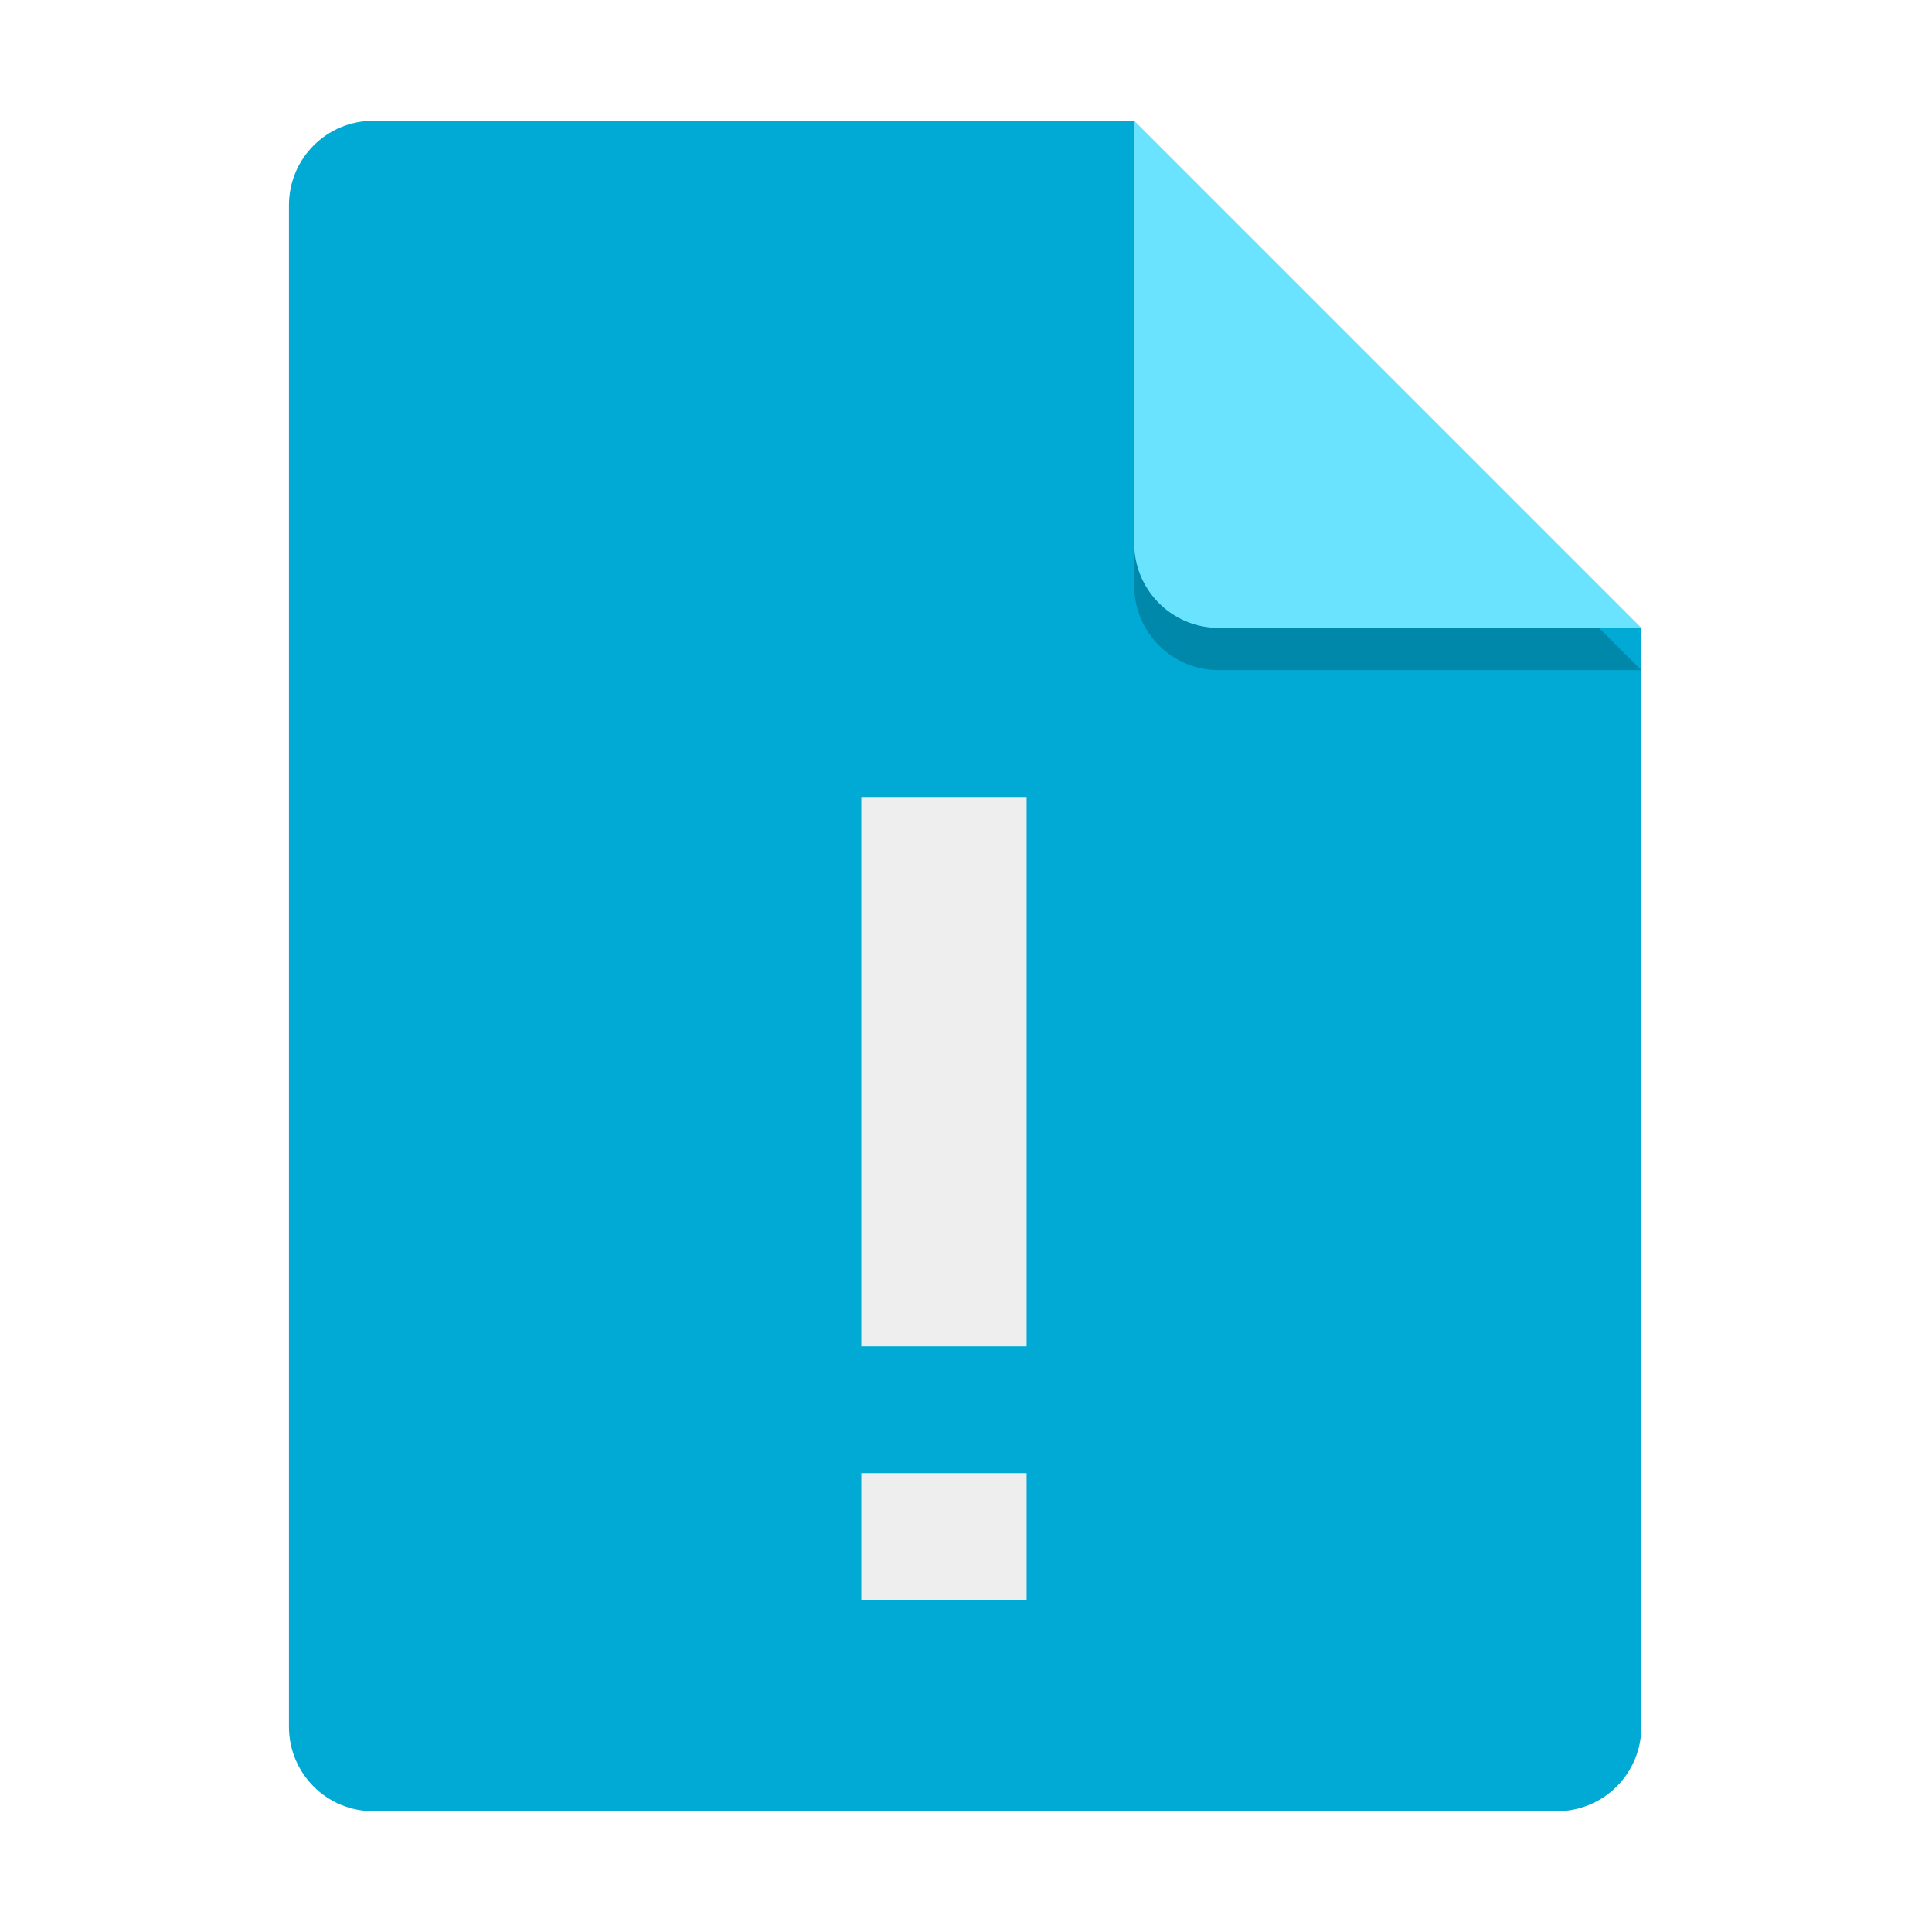
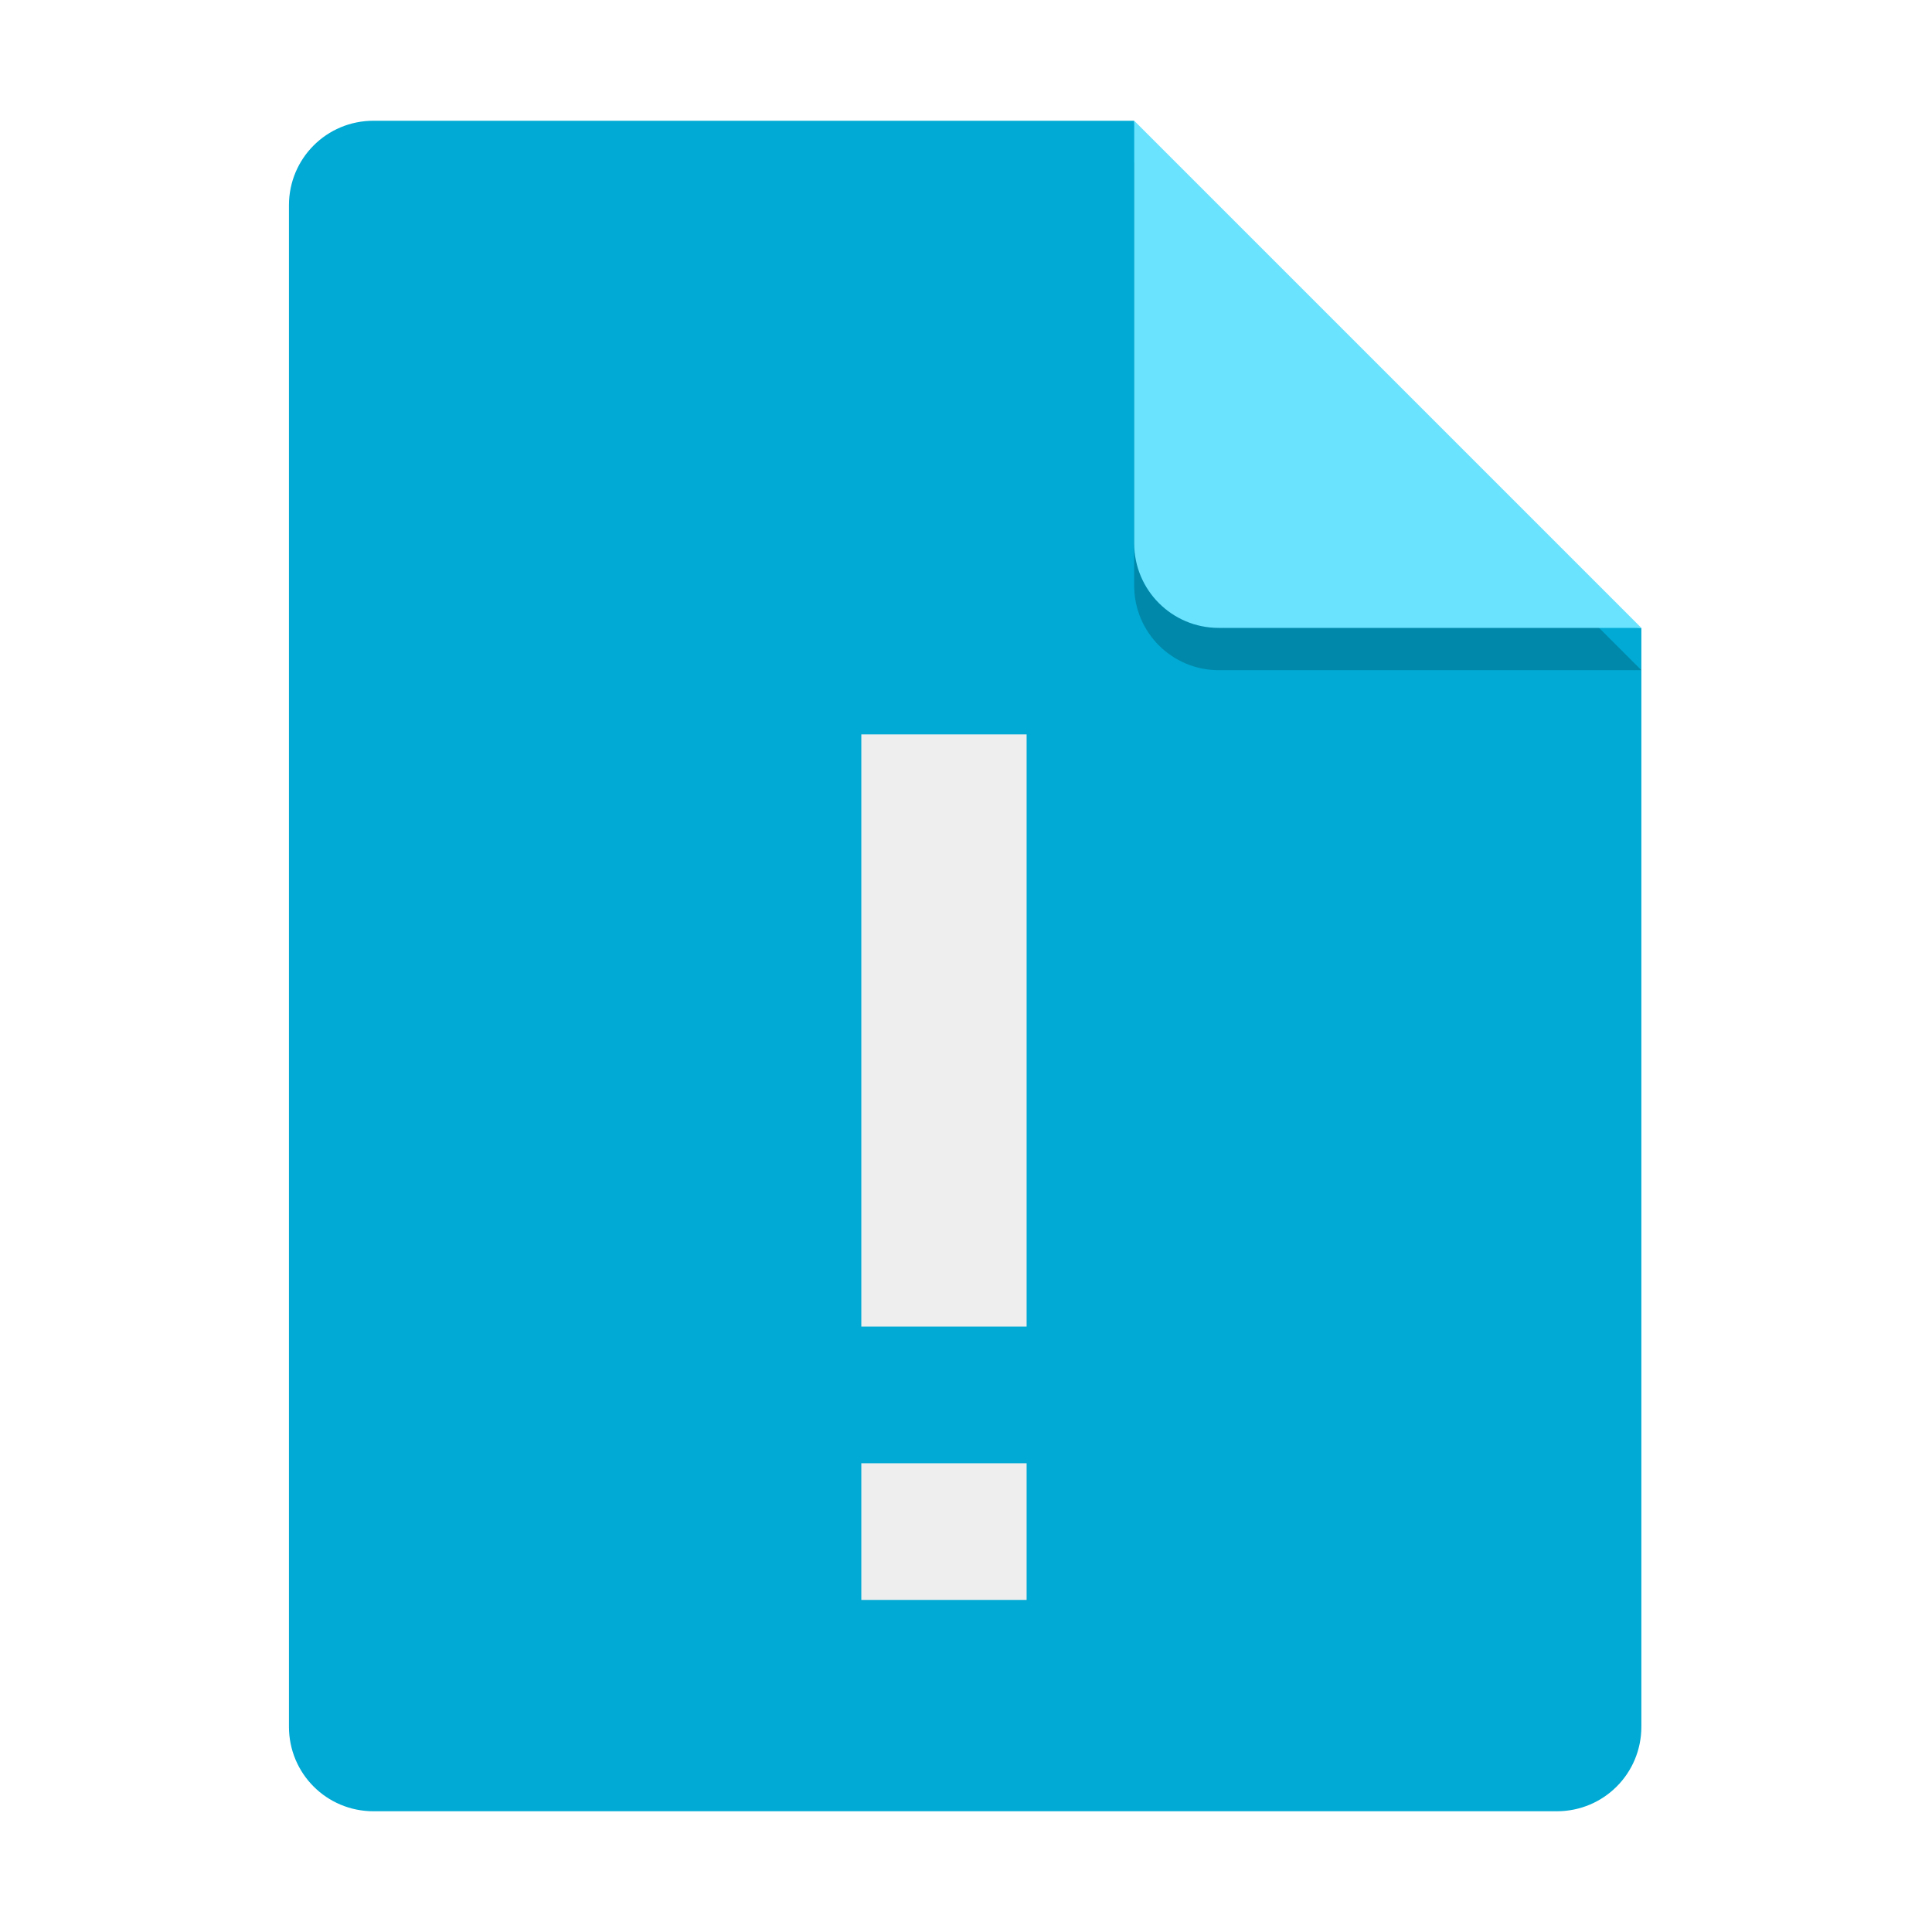
<svg xmlns="http://www.w3.org/2000/svg" width="16" height="16" version="1" id="svg6">
  <defs id="defs6" />
  <path fill="#e4e4e4" d="M 3.093,1 C 2.705,1 2.393,1.312 2.393,1.7 V 14.3 c 0,0.388 0.312,0.7 0.7,0.7 h 9.8 c 0.388,0 0.7,-0.312 0.7,-0.7 V 5.2 l -3.85,-0.35 L 9.393,1 Z" id="path2" style="fill:#00aad4;fill-opacity:1;stroke-width:0.35" />
  <path style="opacity:0.2;stroke-width:0.35" d="m 9.393,1.35 v 3.5 c 0,0.387 0.313,0.7 0.7,0.7 h 3.5 z" id="path4" />
  <path fill="#fafafa" d="m 9.393,1 v 3.5 c 0,0.387 0.313,0.7 0.7,0.7 h 3.5 z" id="path5" style="fill:#6ae3ff;fill-opacity:1;stroke-width:0.35" />
-   <path style="fill:#eeeeee;fill-opacity:1;stroke-width:0.4" d="M 7.133,6.6 V 11.15 H 8.502 V 6.6 Z m 0,5.6 v 1.05 H 8.502 V 12.2 Z" id="path6" />
+   <path style="fill:#eeeeee;fill-opacity:1;stroke-width:0.415" d="M 7.133,6.082 V 10.986 H 8.502 V 6.082 Z m 0,6.036 V 13.25 h 1.369 v -1.132 z" id="path6" />
</svg>
